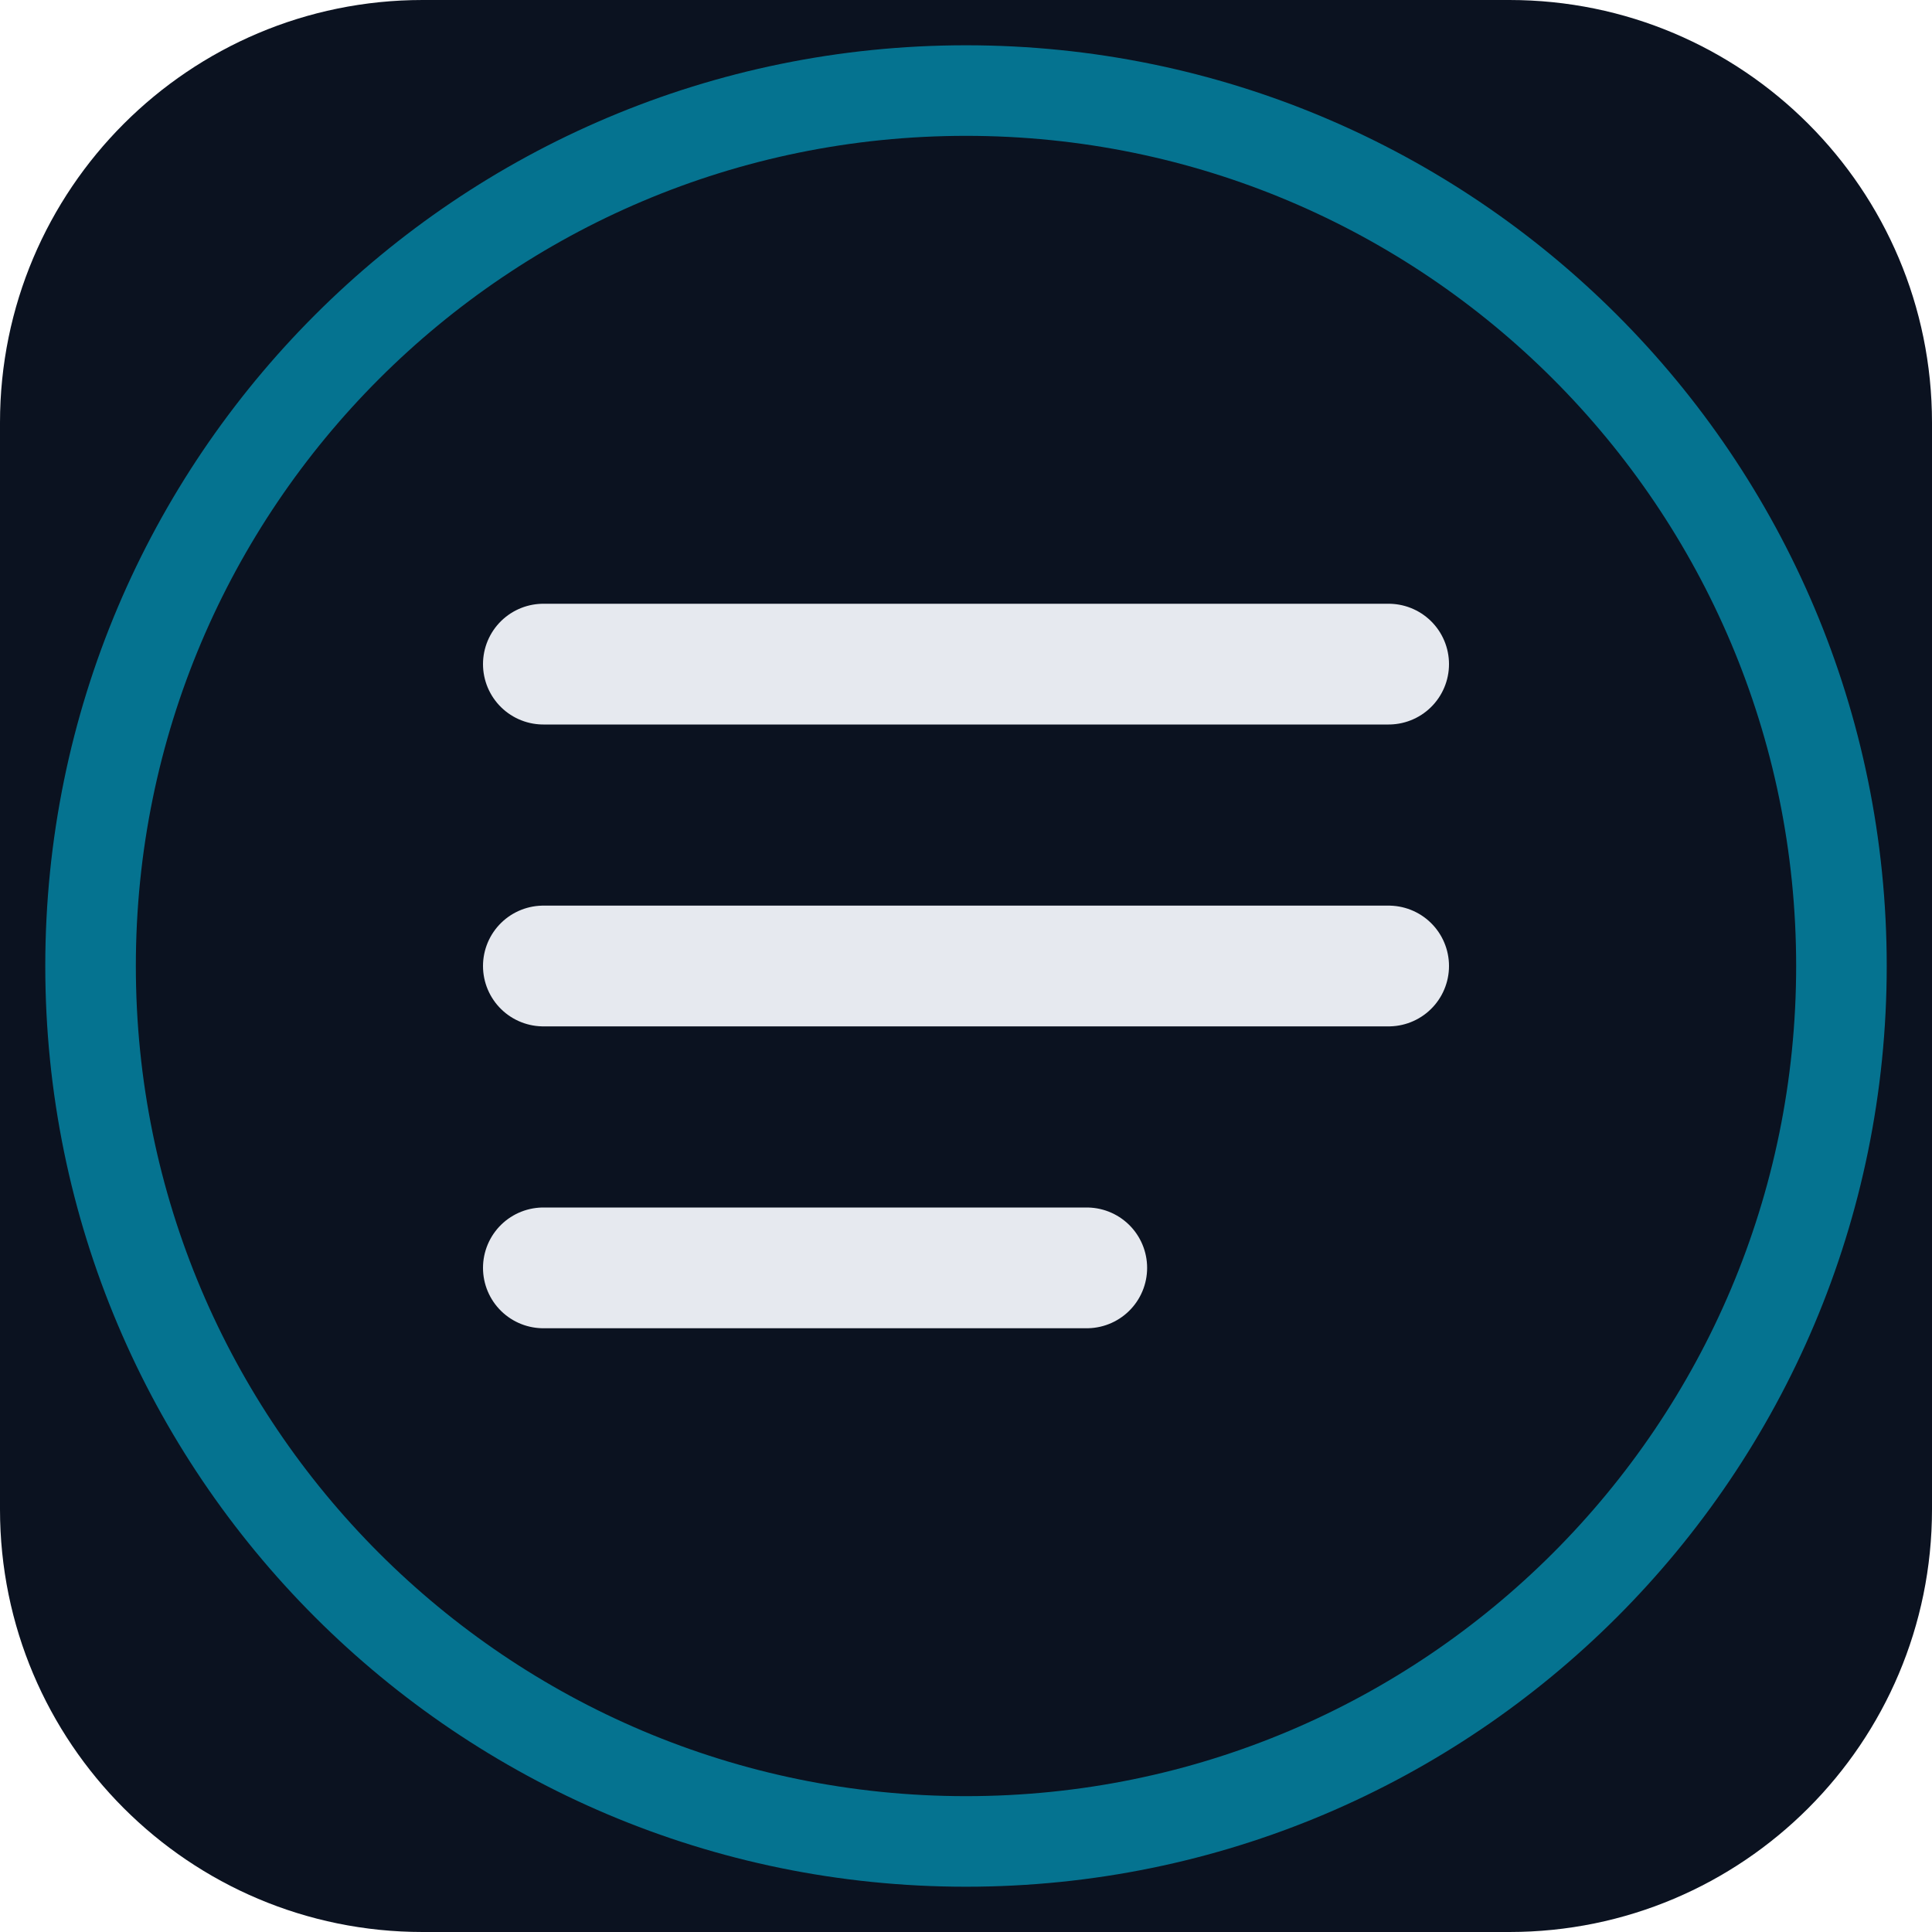
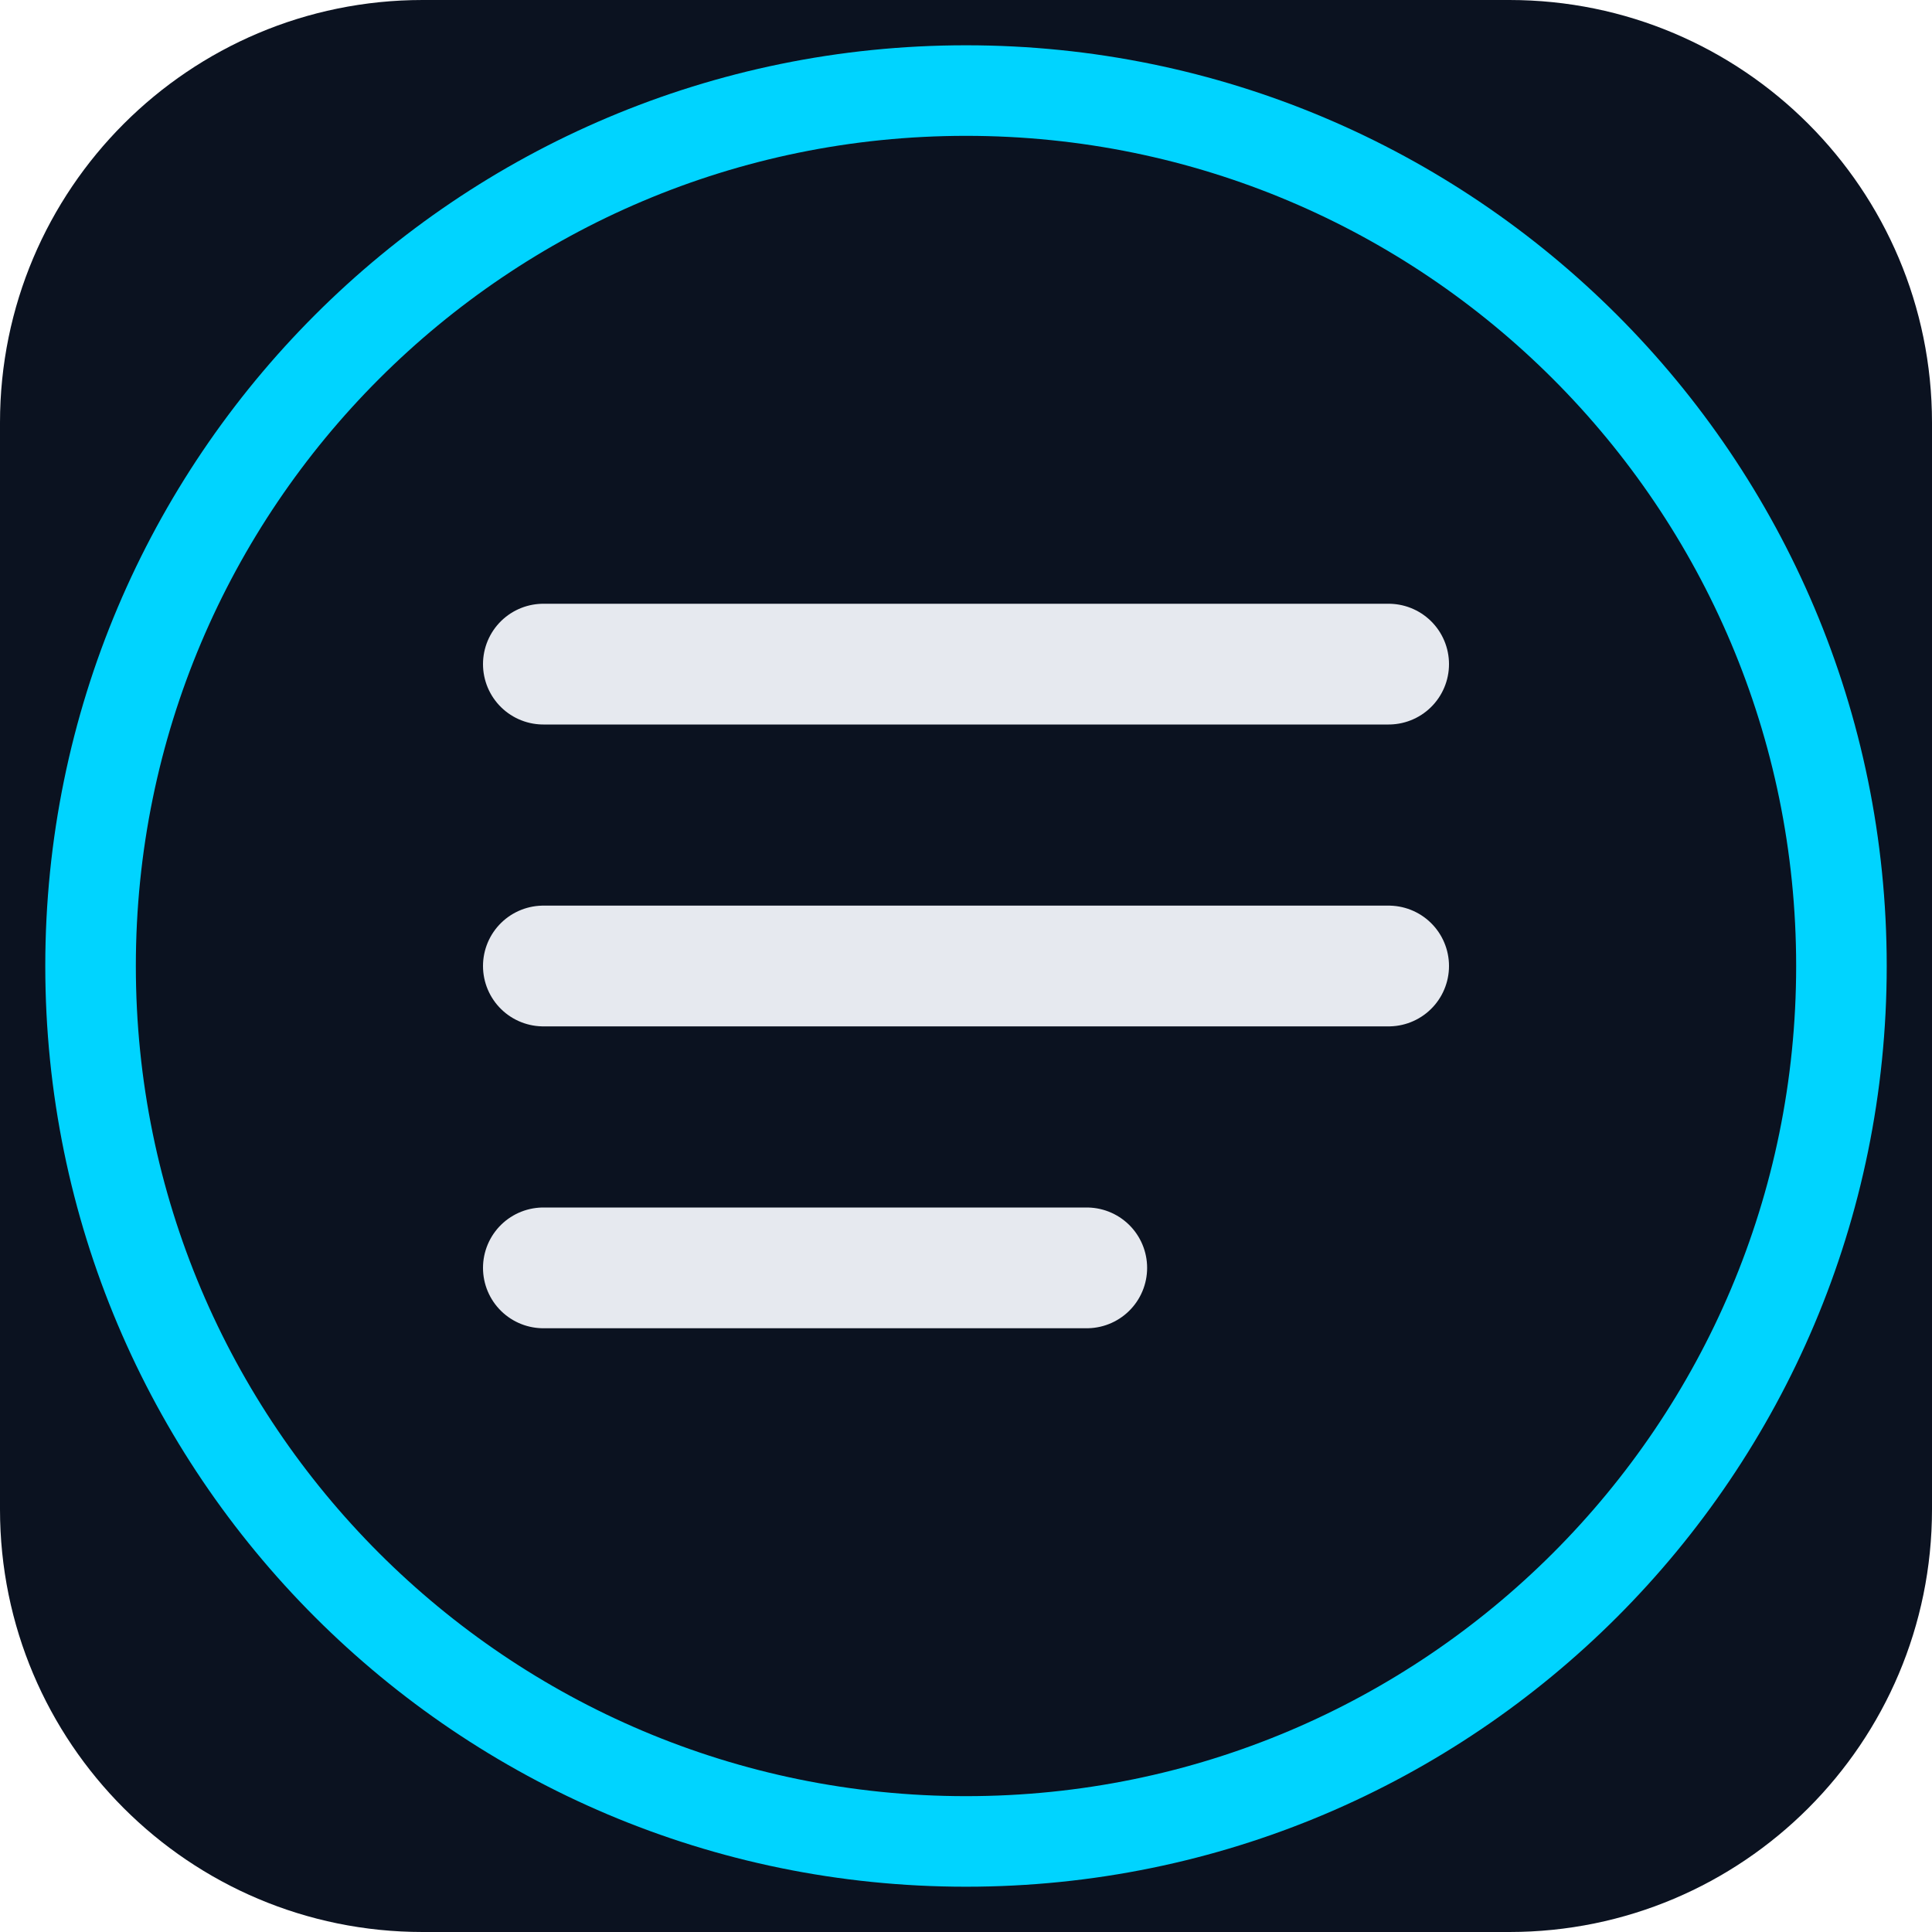
<svg xmlns="http://www.w3.org/2000/svg" viewBox="0 0 32 32" role="img" aria-label="Клиент-банк">
  <rect width="32" height="32" rx="7" fill="#0b1220" />
  <g fill="none" stroke="#e6e9ef" stroke-width="2" stroke-linecap="round">
    <path d="M9 11h14" />
    <path d="M9 16h14" />
    <path d="M9 21h9" />
  </g>
-   <circle cx="16" cy="16" r="14.5" fill="none" stroke="#00d4ff" stroke-width="1.5" opacity="0.5" />
+   <circle cx="16" cy="16" r="14.5" fill="none" stroke="#00d4ff" stroke-width="1.5" />
</svg>
